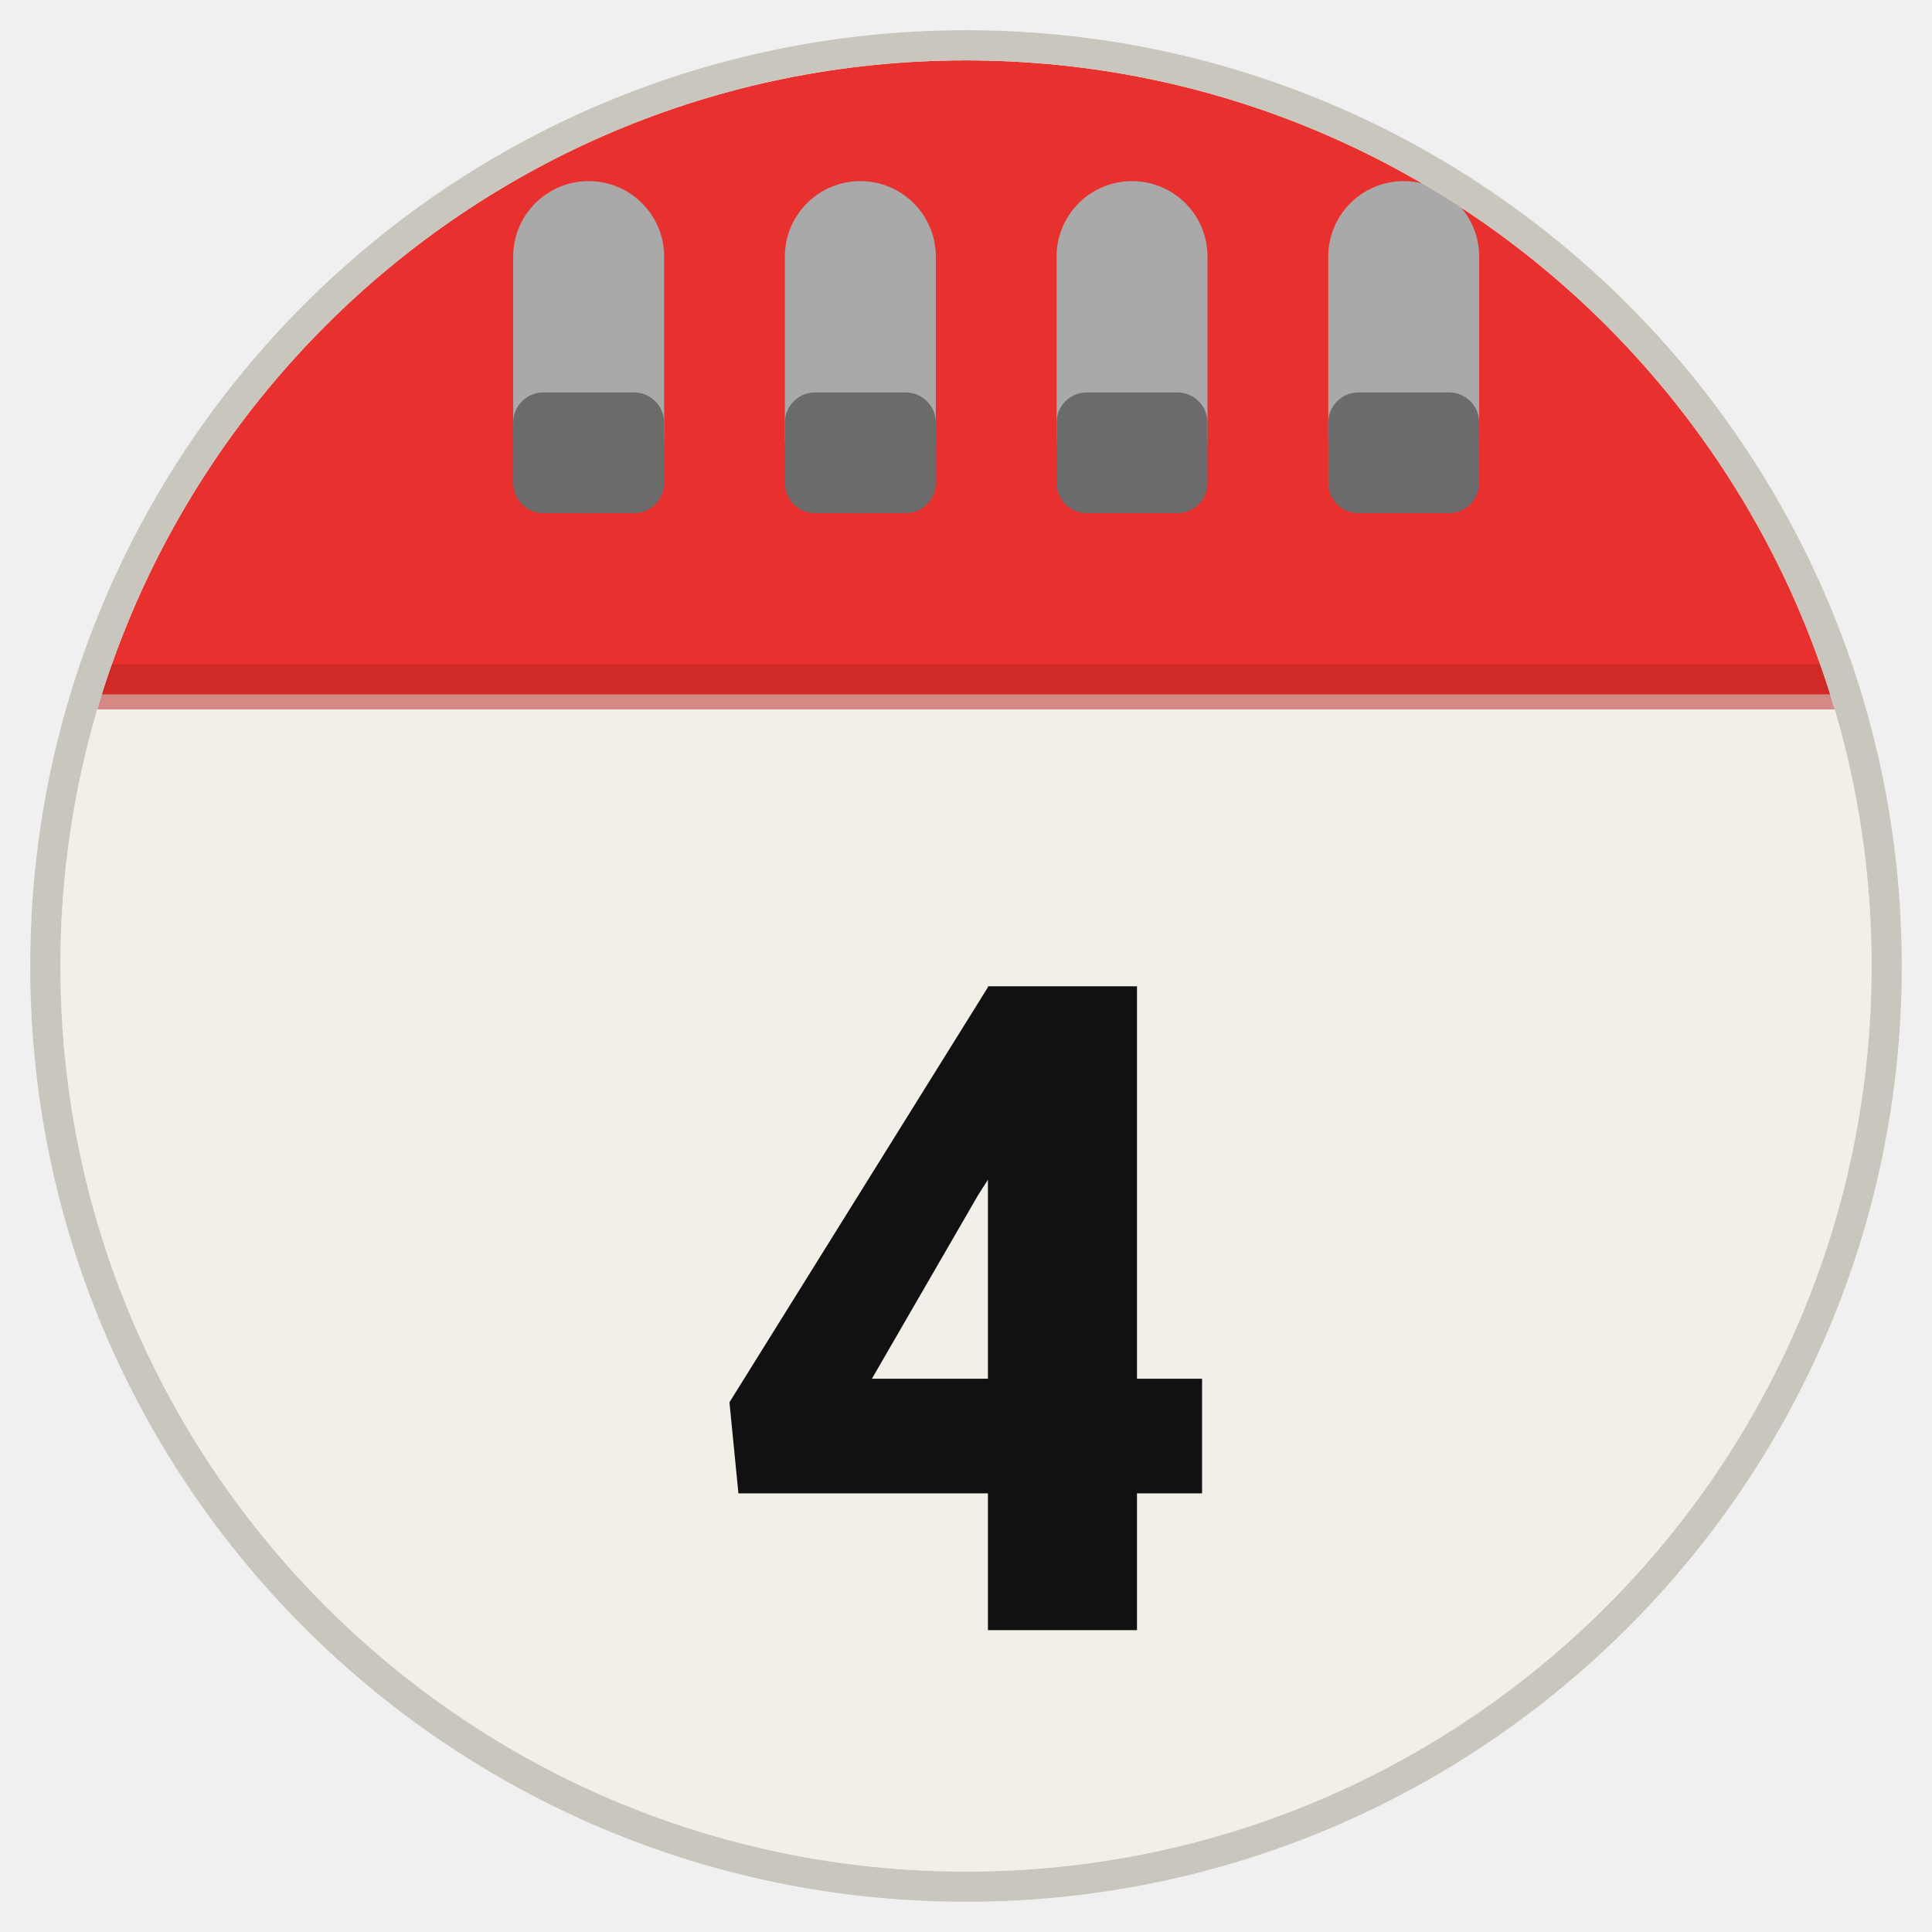
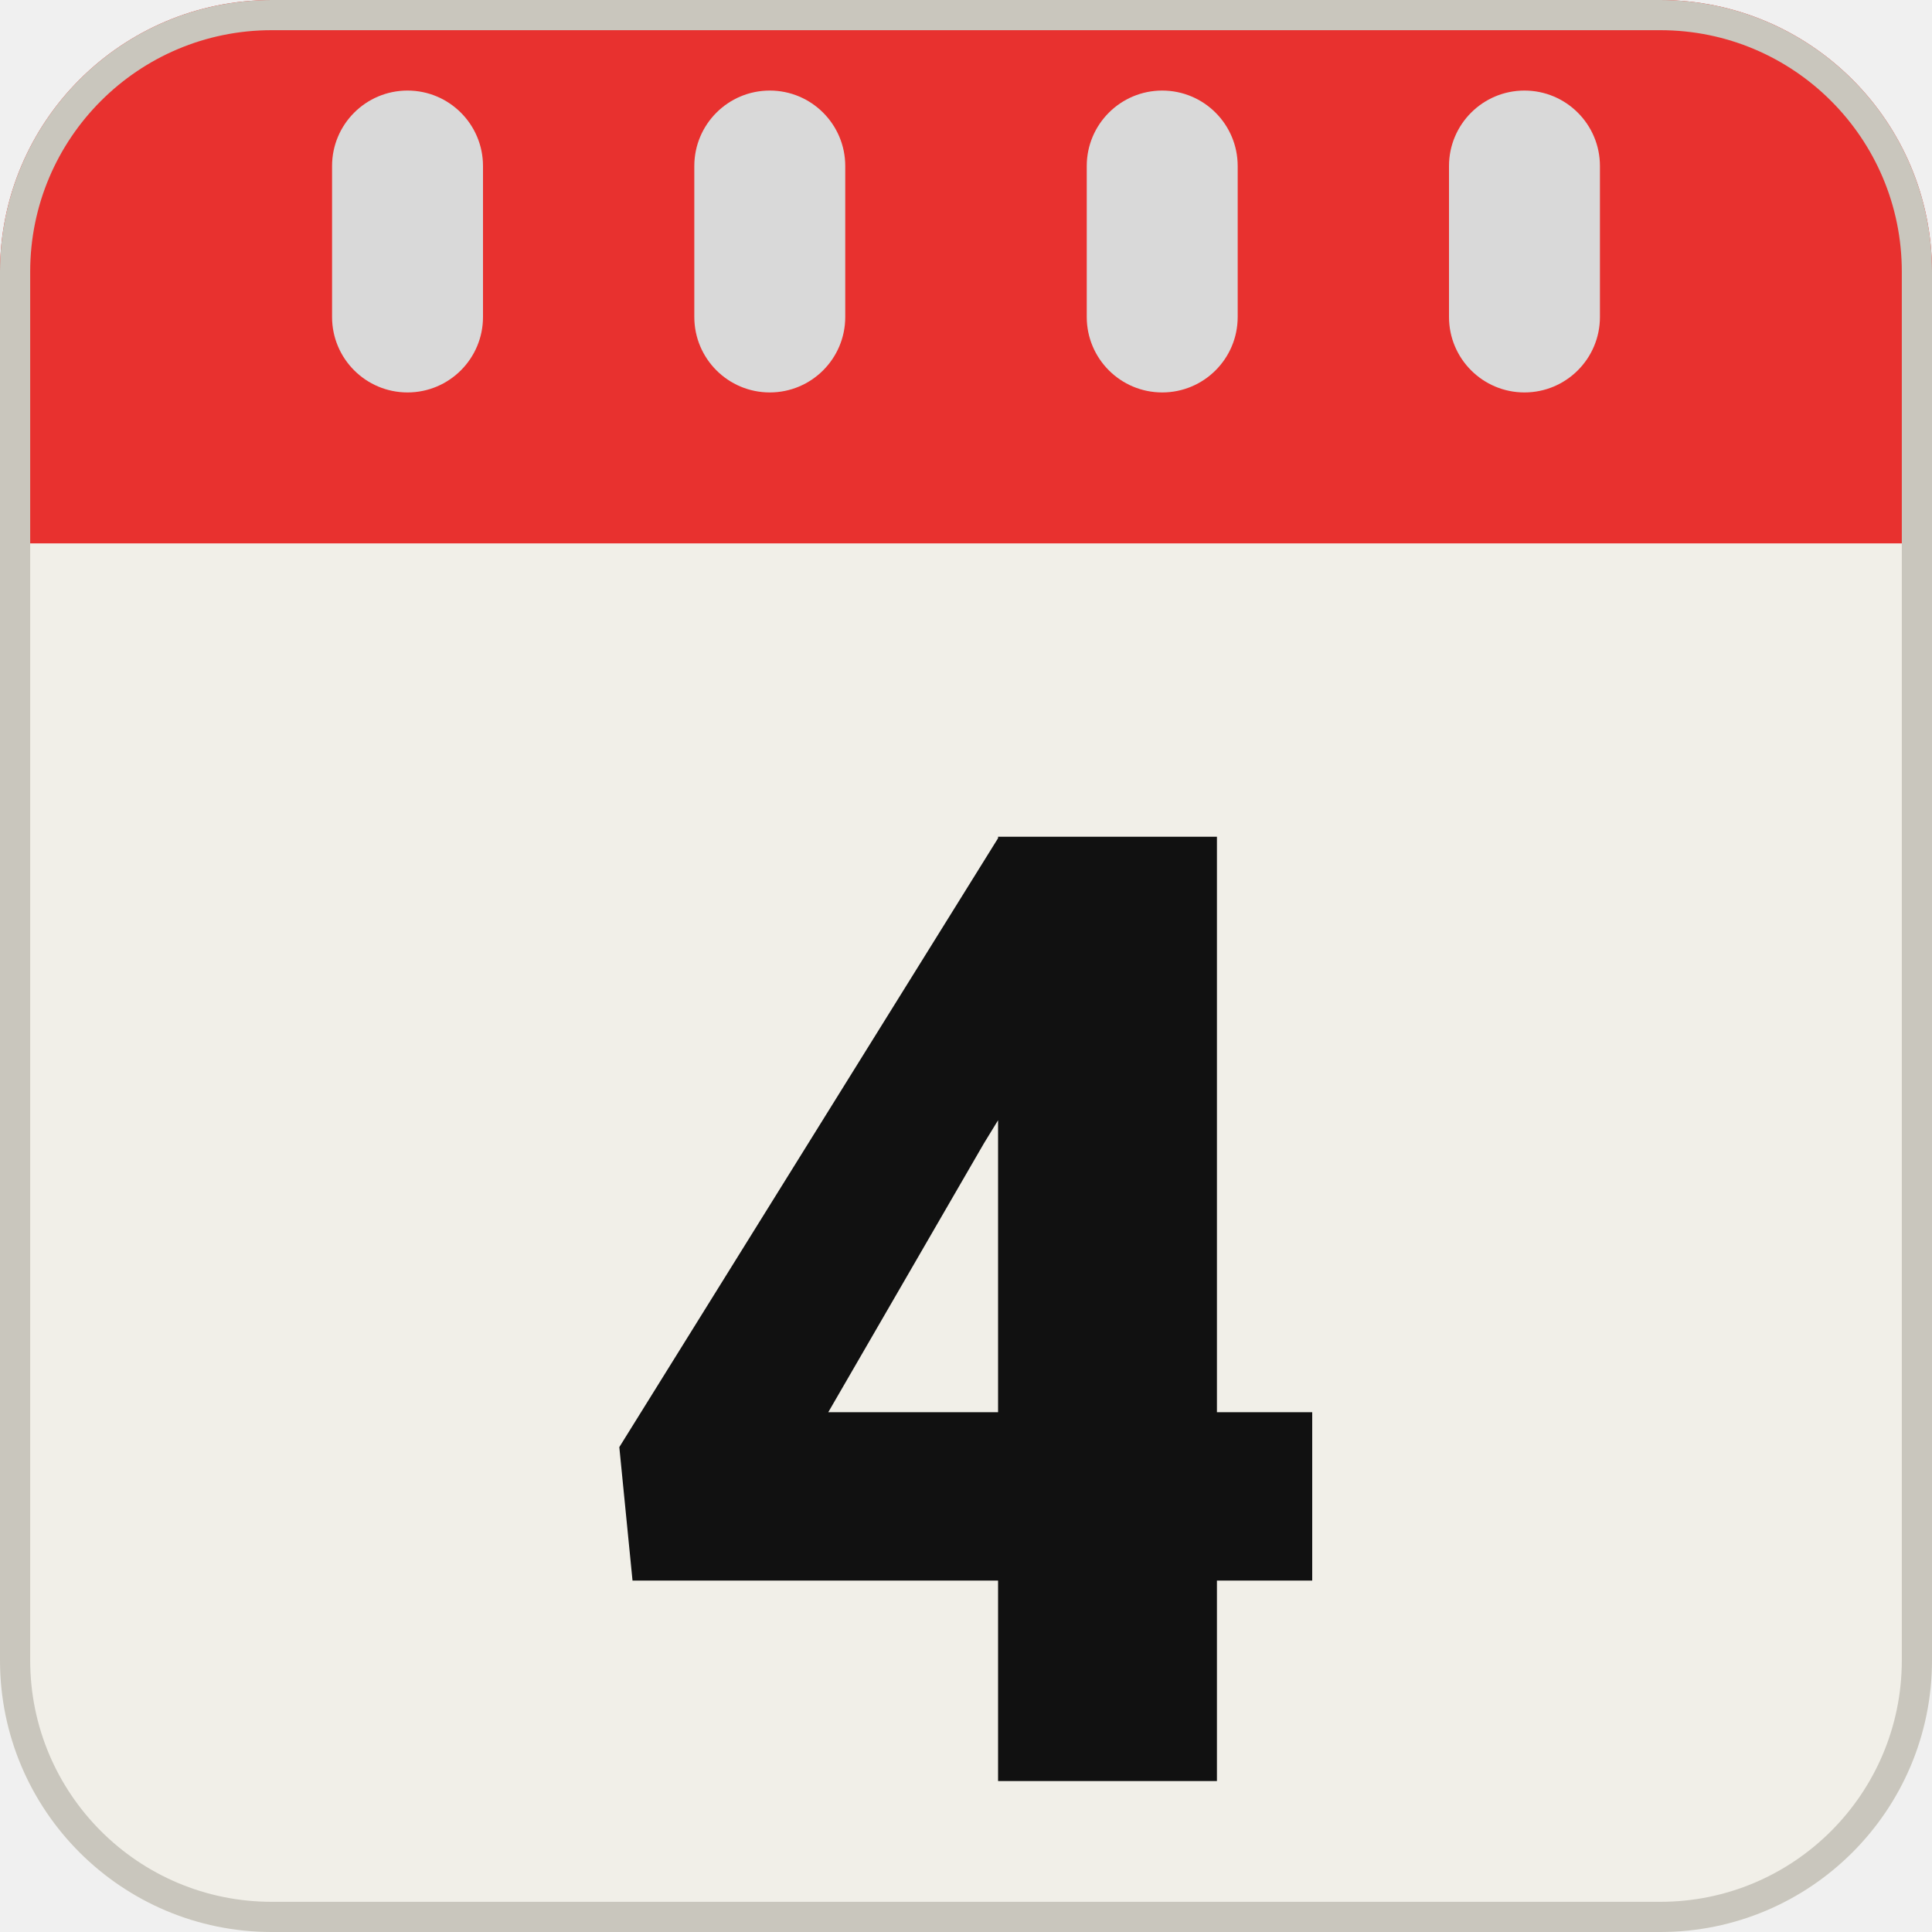
<svg xmlns="http://www.w3.org/2000/svg" width="64" height="64" viewBox="0 0 64 64">
  <defs>
    <clipPath id="c">
-       <circle cx="32" cy="32" r="30" />
+       <rect width="64" height="64" rx="9" />
    </clipPath>
  </defs>
-   <circle cx="32" cy="32" r="31" fill="#ffffff" />
  <g clip-path="url(#c)">
    <rect width="64" height="64" fill="#f1efe8" />
-     <rect width="64" height="23" fill="#e8312f" />
-     <rect y="22" width="64" height="1.5" fill="#b8231f" opacity=".5" />
-     <rect x="17" y="6" width="5" height="11" rx="2.5" fill="#a9a9a9" />
-     <rect x="26" y="6" width="5" height="11" rx="2.5" fill="#a9a9a9" />
-     <rect x="35" y="6" width="5" height="11" rx="2.5" fill="#a9a9a9" />
-     <rect x="44" y="6" width="5" height="11" rx="2.5" fill="#a9a9a9" />
-     <rect x="17" y="13" width="5" height="4" rx="1" fill="#6b6b6b" />
-     <rect x="26" y="13" width="5" height="4" rx="1" fill="#6b6b6b" />
-     <rect x="35" y="13" width="5" height="4" rx="1" fill="#6b6b6b" />
-     <rect x="44" y="13" width="5" height="4" rx="1" fill="#6b6b6b" />
-     <text x="32" y="54" text-anchor="middle" font-family="-apple-system,BlinkMacSystemFont,'Segoe UI',Roboto,Helvetica,Arial,sans-serif" font-size="30" font-weight="800" fill="#111111">4</text>
+     <rect width="64" height="18" fill="#e8312f" />
+     <rect x="11" y="3" width="5" height="10" rx="2.5" fill="#d9d9d9" />
+     <rect x="23" y="3" width="5" height="10" rx="2.5" fill="#d9d9d9" />
+     <rect x="36" y="3" width="5" height="10" rx="2.5" fill="#d9d9d9" />
+     <rect x="48" y="3" width="5" height="10" rx="2.5" fill="#d9d9d9" />
+     <text x="32" y="59" text-anchor="middle" font-family="-apple-system,BlinkMacSystemFont,'Segoe UI',Roboto,Helvetica,Arial,sans-serif" font-size="44" font-weight="900" letter-spacing="-1" fill="#111111">4</text>
  </g>
-   <circle cx="32" cy="32" r="30.5" fill="none" stroke="#c9c6bd" stroke-width="1" />
+   <rect x="0.5" y="0.5" width="63" height="63" rx="8.5" fill="none" stroke="#c9c6bd" stroke-width="1" />
</svg>
